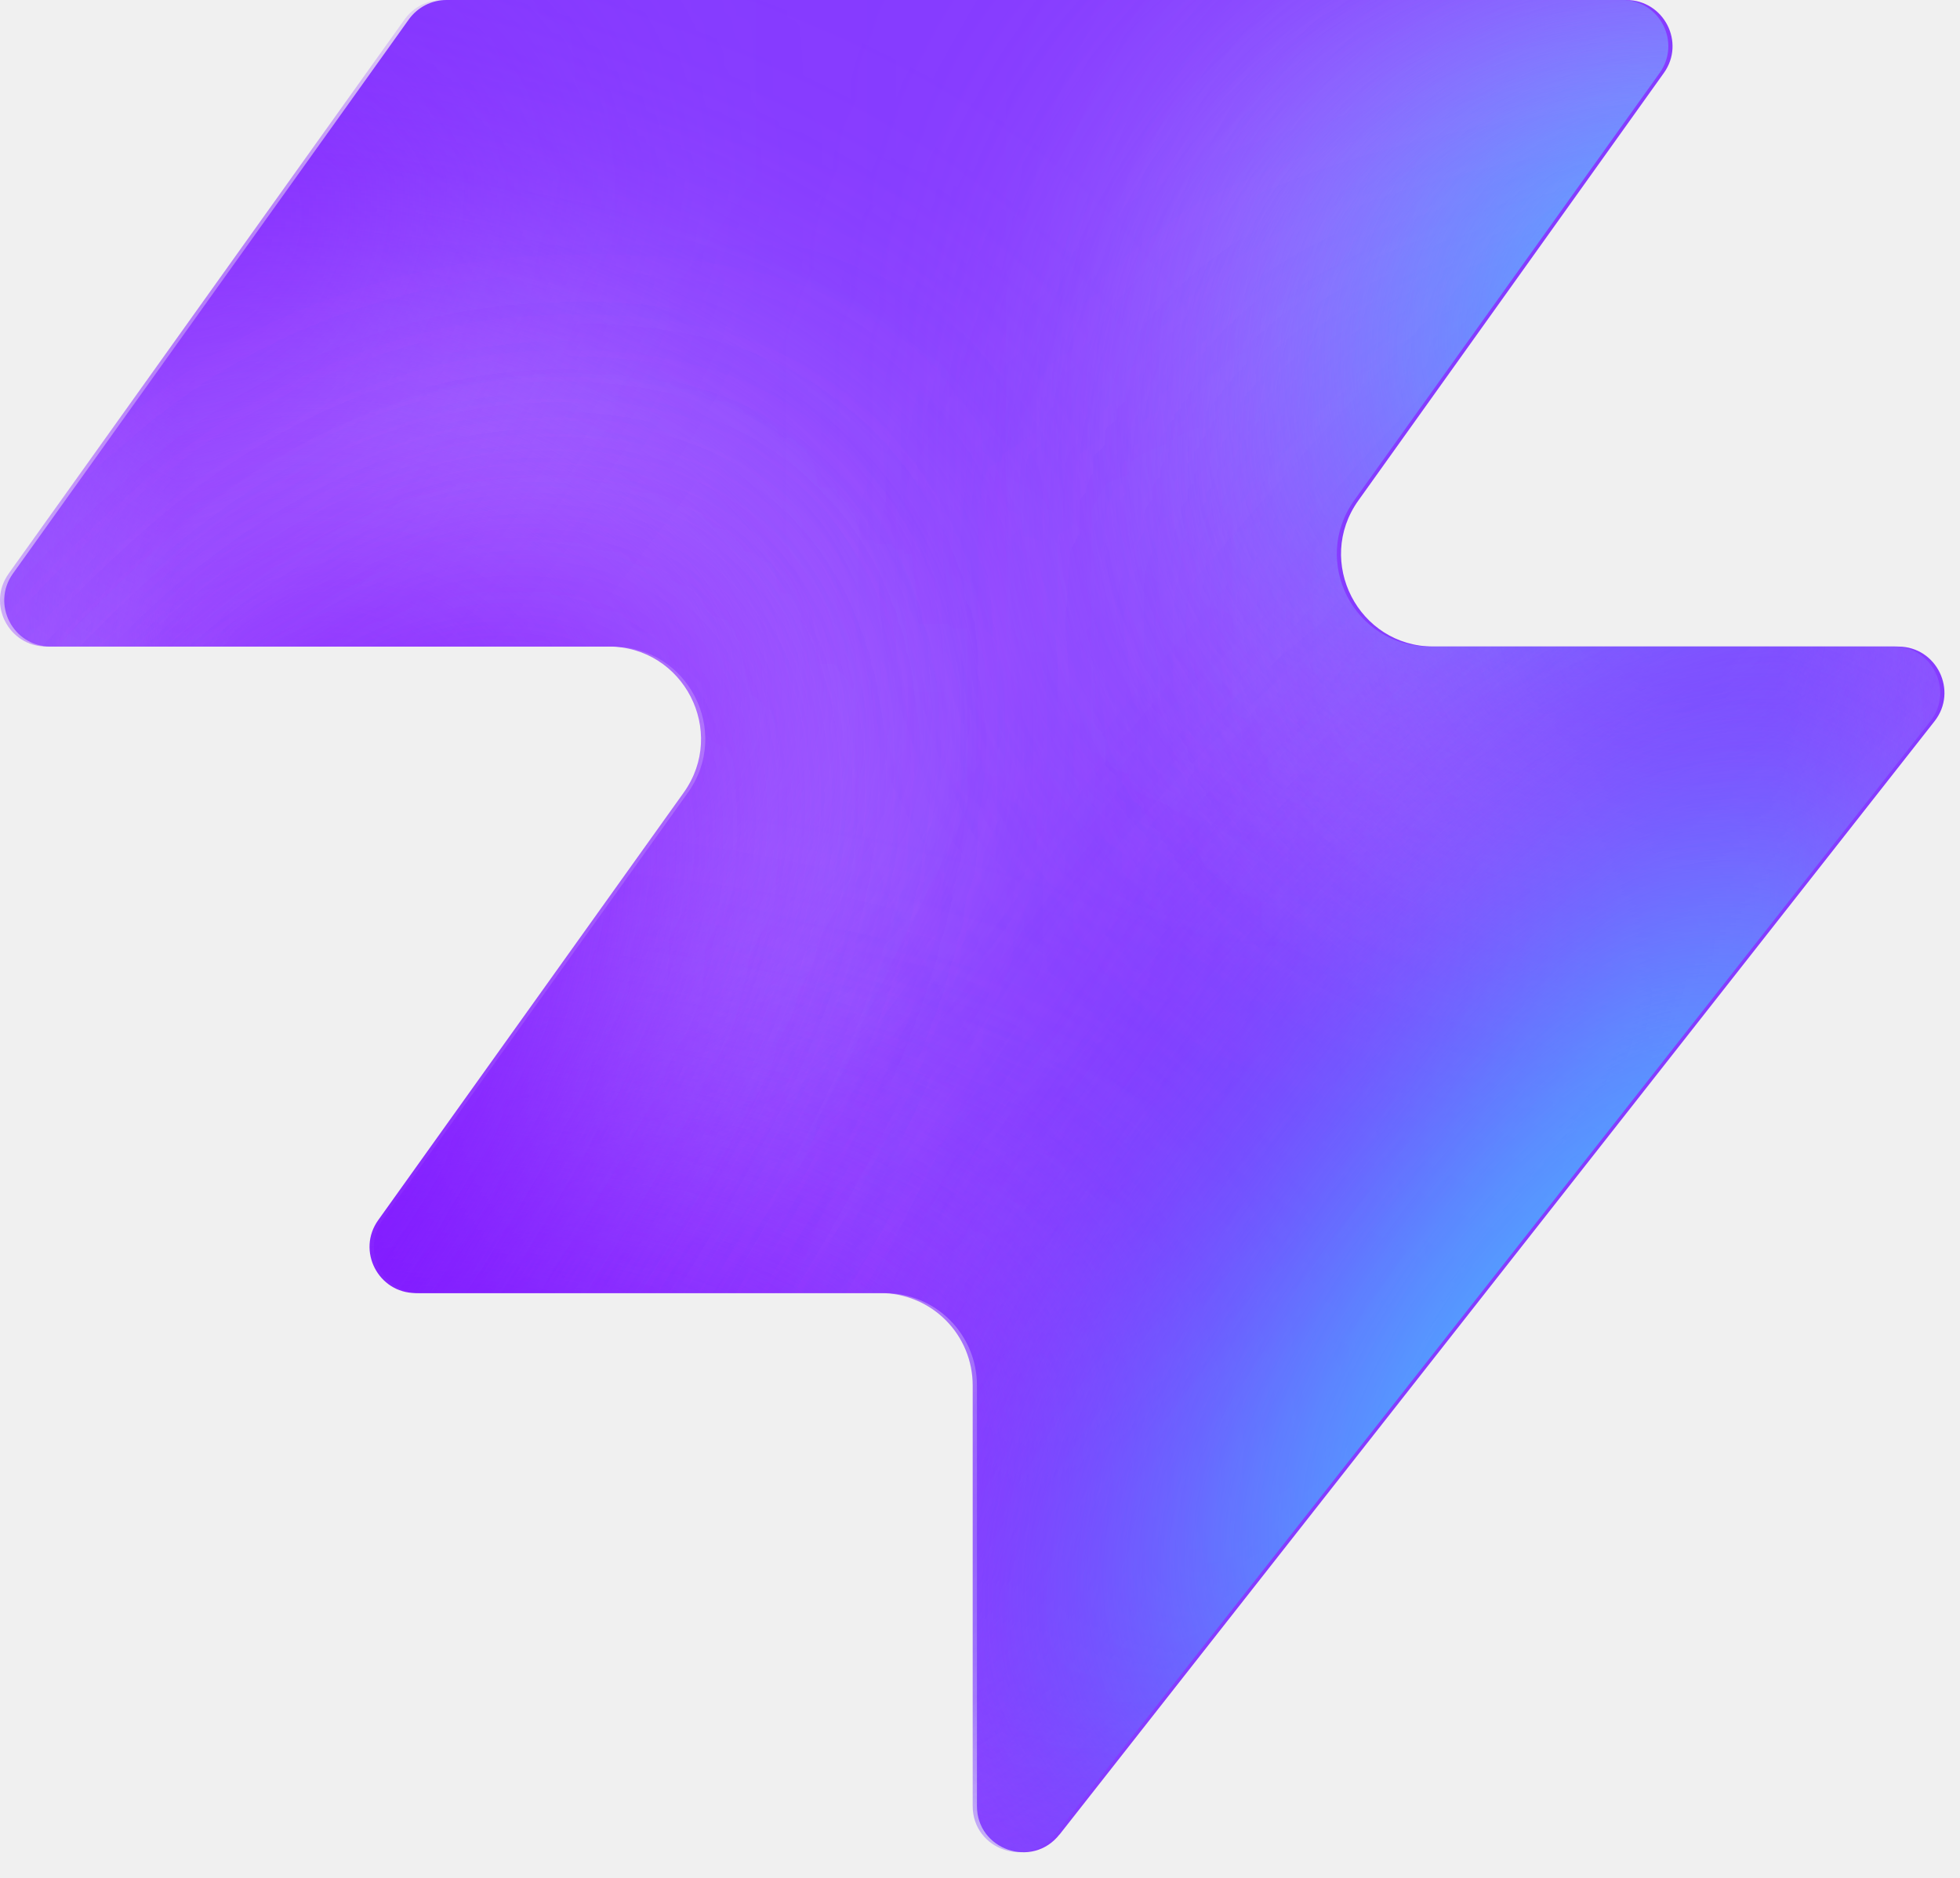
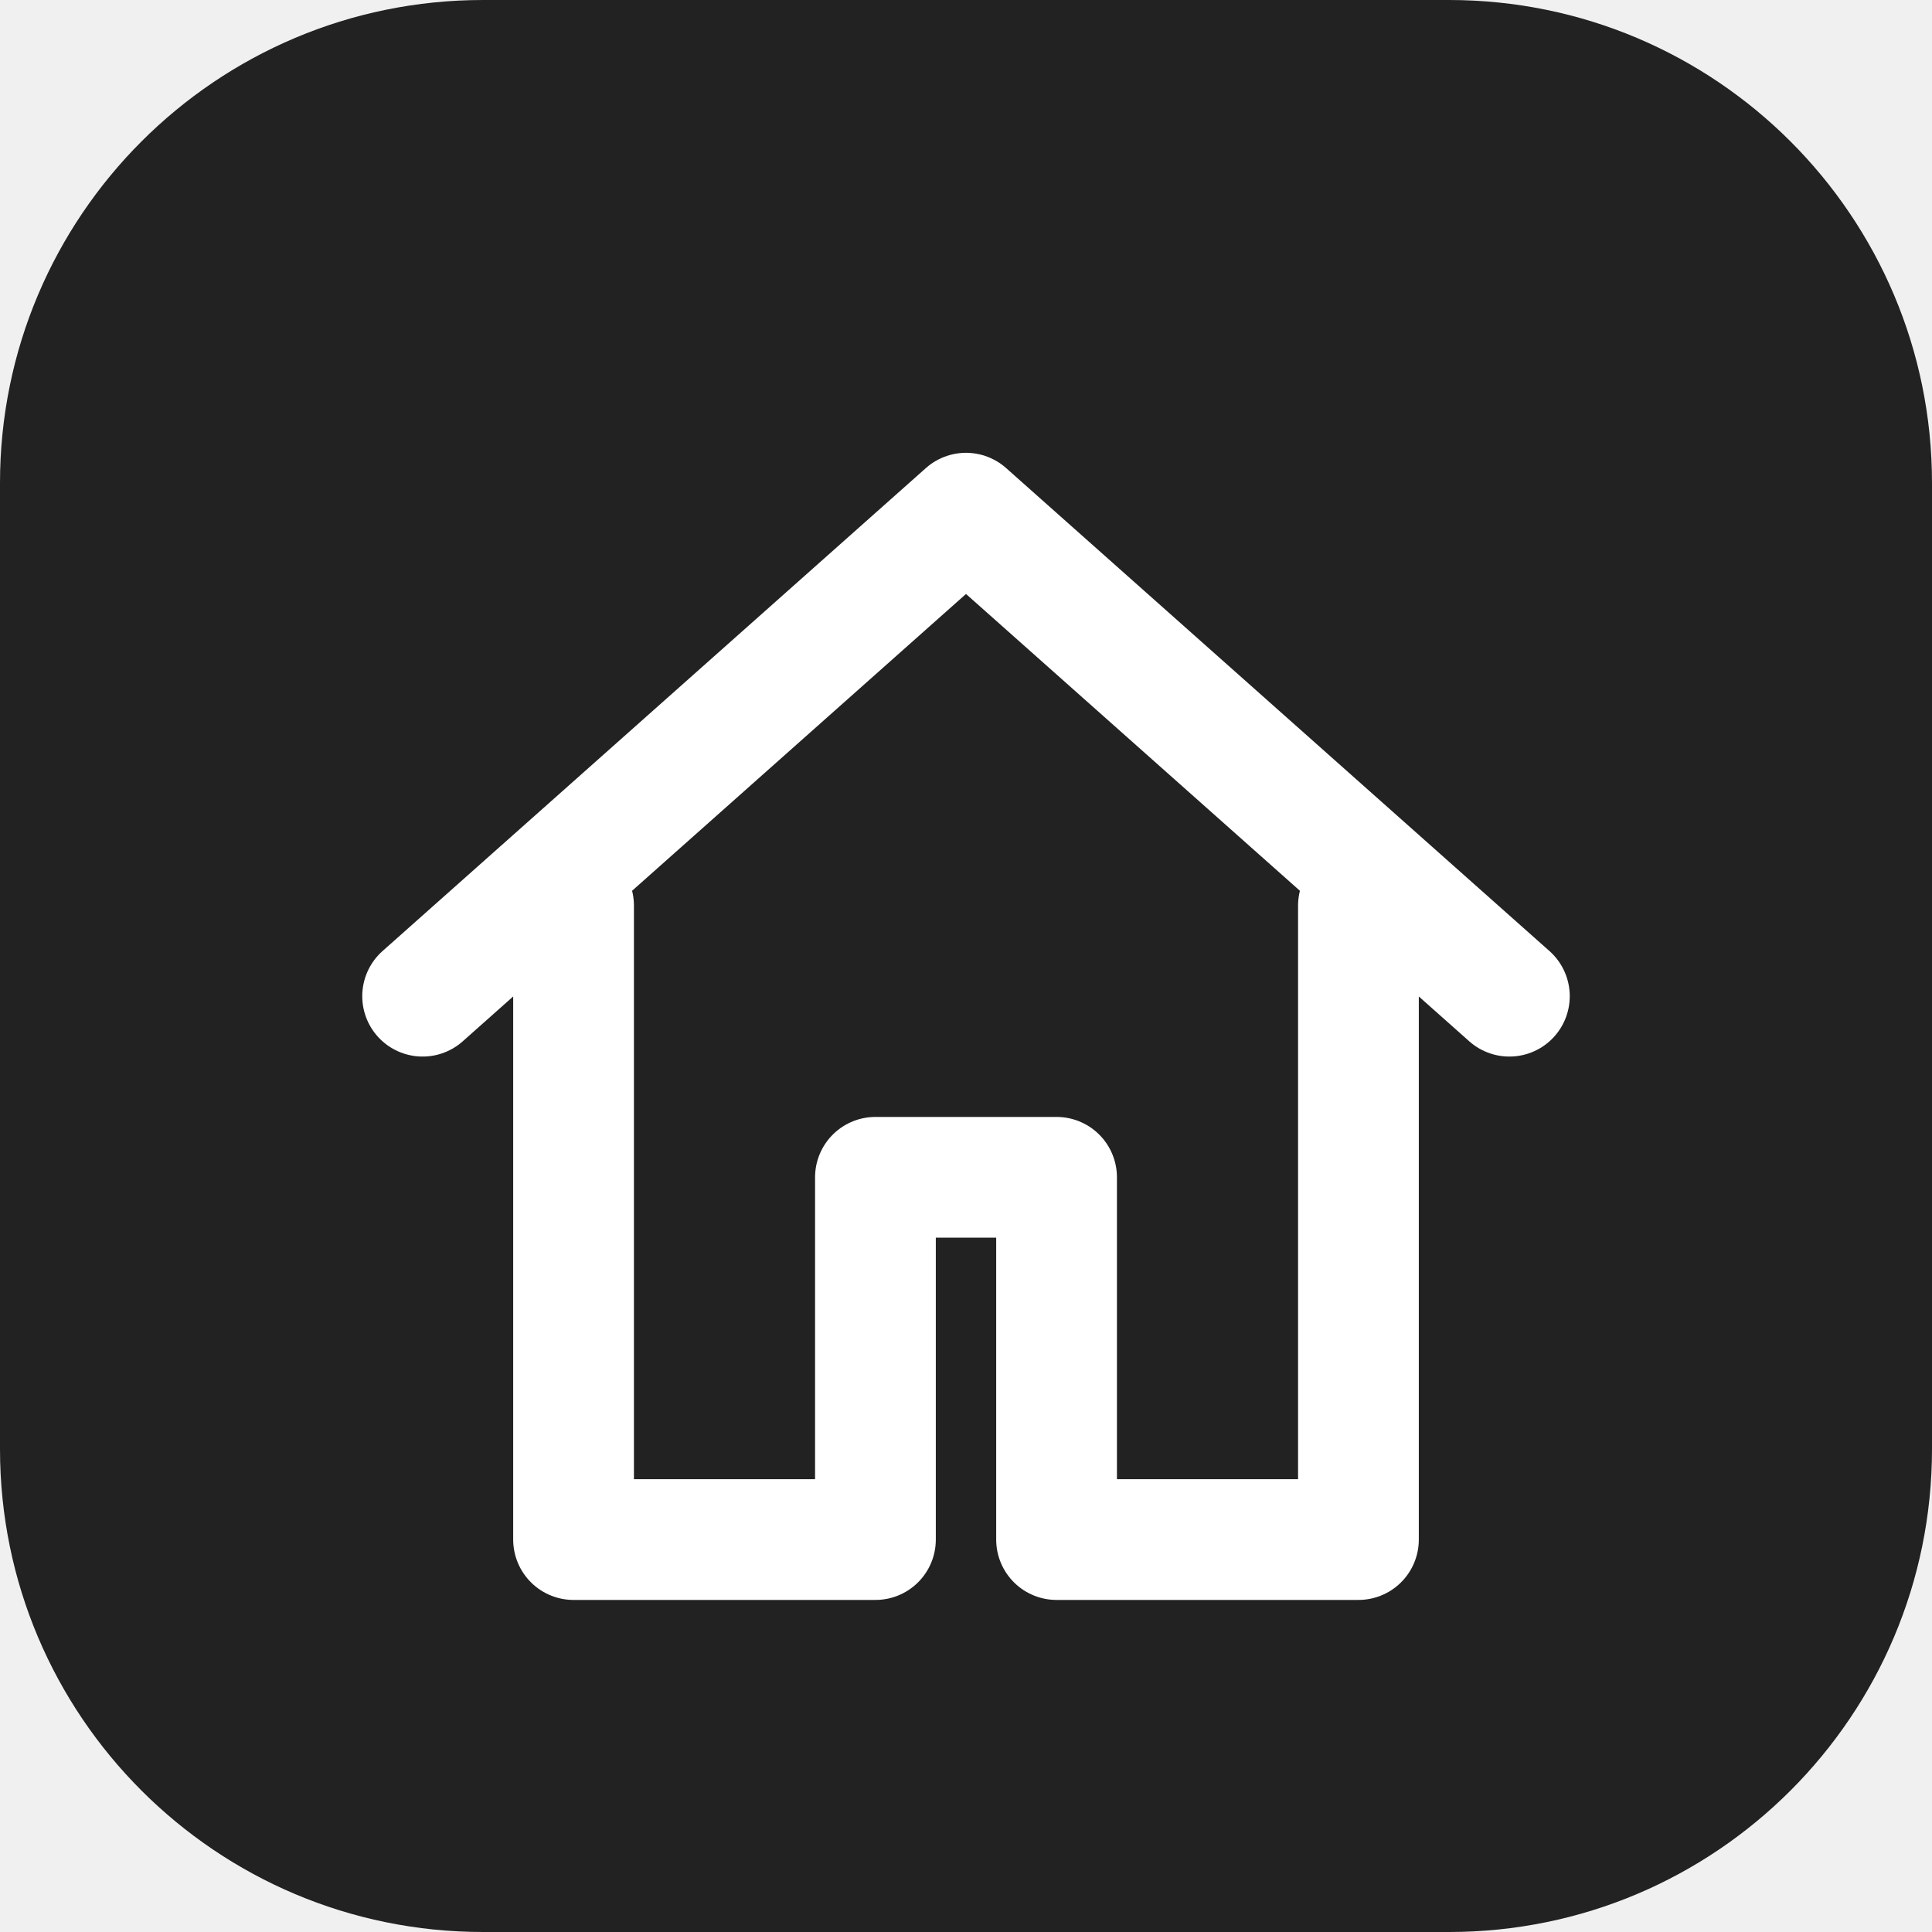
- <svg xmlns="http://www.w3.org/2000/svg" width="48" height="46" fill="none" viewBox="0 0 48 46">
-   <path fill="#863bff" d="M25.946 44.938c-.664.845-2.021.375-2.021-.698V33.937a2.26 2.26 0 0 0-2.262-2.262H10.287c-.92 0-1.456-1.04-.92-1.788l7.48-10.471c1.07-1.497 0-3.578-1.842-3.578H1.237c-.92 0-1.456-1.04-.92-1.788L10.013.474c.214-.297.556-.474.92-.474h28.894c.92 0 1.456 1.04.92 1.788l-7.48 10.471c-1.07 1.498 0 3.579 1.842 3.579h11.377c.943 0 1.473 1.088.89 1.83L25.947 44.94z" style="fill:#863bff;fill:color(display-p3 .525 .23 1);fill-opacity:1" />
-   <mask id="a" width="48" height="46" x="0" y="0" maskUnits="userSpaceOnUse" style="mask-type:alpha">
-     <path fill="#000" d="M25.842 44.938c-.664.844-2.021.375-2.021-.698V33.937a2.26 2.26 0 0 0-2.262-2.262H10.183c-.92 0-1.456-1.04-.92-1.788l7.48-10.471c1.07-1.498 0-3.579-1.842-3.579H1.133c-.92 0-1.456-1.04-.92-1.787L9.91.473c.214-.297.556-.474.92-.474h28.894c.92 0 1.456 1.04.92 1.788l-7.48 10.471c-1.07 1.498 0 3.578 1.842 3.578h11.377c.943 0 1.473 1.088.89 1.832L25.843 44.94z" style="fill:#000;fill-opacity:1" />
-   </mask>
-   <g mask="url(#a)">
-     <g filter="url(#b)">
-       <ellipse cx="5.508" cy="14.704" fill="#ede6ff" rx="5.508" ry="14.704" style="fill:#ede6ff;fill:color(display-p3 .927 .903 1);fill-opacity:1" transform="matrix(.00324 1 1 -.00324 -4.47 31.516)" />
-     </g>
-     <g filter="url(#c)">
-       <ellipse cx="10.399" cy="29.851" fill="#ede6ff" rx="10.399" ry="29.851" style="fill:#ede6ff;fill:color(display-p3 .927 .903 1);fill-opacity:1" transform="matrix(.00324 1 1 -.00324 -39.328 7.883)" />
-     </g>
-     <g filter="url(#d)">
-       <ellipse cx="5.508" cy="30.487" fill="#7e14ff" rx="5.508" ry="30.487" style="fill:#7e14ff;fill:color(display-p3 .492 .077 1);fill-opacity:1" transform="rotate(89.814 -25.913 -14.639)scale(1 -1)" />
-     </g>
-     <g filter="url(#e)">
-       <ellipse cx="5.508" cy="30.599" fill="#7e14ff" rx="5.508" ry="30.599" style="fill:#7e14ff;fill:color(display-p3 .492 .077 1);fill-opacity:1" transform="rotate(89.814 -32.644 -3.334)scale(1 -1)" />
-     </g>
-     <g filter="url(#f)">
-       <ellipse cx="5.508" cy="30.599" fill="#7e14ff" rx="5.508" ry="30.599" style="fill:#7e14ff;fill:color(display-p3 .492 .077 1);fill-opacity:1" transform="matrix(.00324 1 1 -.00324 -34.34 30.47)" />
-     </g>
-     <g filter="url(#g)">
-       <ellipse cx="14.072" cy="22.078" fill="#ede6ff" rx="14.072" ry="22.078" style="fill:#ede6ff;fill:color(display-p3 .927 .903 1);fill-opacity:1" transform="rotate(93.35 24.506 48.493)scale(-1 1)" />
-     </g>
-     <g filter="url(#h)">
-       <ellipse cx="3.47" cy="21.501" fill="#7e14ff" rx="3.47" ry="21.501" style="fill:#7e14ff;fill:color(display-p3 .492 .077 1);fill-opacity:1" transform="rotate(89.009 28.708 47.59)scale(-1 1)" />
-     </g>
-     <g filter="url(#i)">
-       <ellipse cx="3.47" cy="21.501" fill="#7e14ff" rx="3.47" ry="21.501" style="fill:#7e14ff;fill:color(display-p3 .492 .077 1);fill-opacity:1" transform="rotate(89.009 28.708 47.59)scale(-1 1)" />
-     </g>
-     <g filter="url(#j)">
-       <ellipse cx=".387" cy="8.972" fill="#7e14ff" rx="4.407" ry="29.108" style="fill:#7e14ff;fill:color(display-p3 .492 .077 1);fill-opacity:1" transform="rotate(39.51 .387 8.972)" />
-     </g>
-     <g filter="url(#k)">
-       <ellipse cx="47.523" cy="-6.092" fill="#7e14ff" rx="4.407" ry="29.108" style="fill:#7e14ff;fill:color(display-p3 .492 .077 1);fill-opacity:1" transform="rotate(37.892 47.523 -6.092)" />
-     </g>
-     <g filter="url(#l)">
-       <ellipse cx="41.412" cy="6.333" fill="#47bfff" rx="5.971" ry="9.665" style="fill:#47bfff;fill:color(display-p3 .28 .748 1);fill-opacity:1" transform="rotate(37.892 41.412 6.333)" />
-     </g>
-     <g filter="url(#m)">
-       <ellipse cx="-1.879" cy="38.332" fill="#7e14ff" rx="4.407" ry="29.108" style="fill:#7e14ff;fill:color(display-p3 .492 .077 1);fill-opacity:1" transform="rotate(37.892 -1.88 38.332)" />
-     </g>
-     <g filter="url(#n)">
-       <ellipse cx="-1.879" cy="38.332" fill="#7e14ff" rx="4.407" ry="29.108" style="fill:#7e14ff;fill:color(display-p3 .492 .077 1);fill-opacity:1" transform="rotate(37.892 -1.88 38.332)" />
-     </g>
-     <g filter="url(#o)">
-       <ellipse cx="35.651" cy="29.907" fill="#7e14ff" rx="4.407" ry="29.108" style="fill:#7e14ff;fill:color(display-p3 .492 .077 1);fill-opacity:1" transform="rotate(37.892 35.651 29.907)" />
-     </g>
-     <g filter="url(#p)">
-       <ellipse cx="38.418" cy="32.4" fill="#47bfff" rx="5.971" ry="15.297" style="fill:#47bfff;fill:color(display-p3 .28 .748 1);fill-opacity:1" transform="rotate(37.892 38.418 32.4)" />
-     </g>
-   </g>
-   <defs>
-     <filter id="b" width="60.045" height="41.654" x="-19.77" y="16.149" color-interpolation-filters="sRGB" filterUnits="userSpaceOnUse">
-       <feFlood flood-opacity="0" result="BackgroundImageFix" />
-       <feBlend in="SourceGraphic" in2="BackgroundImageFix" result="shape" />
-       <feGaussianBlur result="effect1_foregroundBlur_2002_17158" stdDeviation="7.659" />
-     </filter>
-     <filter id="c" width="90.34" height="51.437" x="-54.613" y="-7.533" color-interpolation-filters="sRGB" filterUnits="userSpaceOnUse">
-       <feFlood flood-opacity="0" result="BackgroundImageFix" />
-       <feBlend in="SourceGraphic" in2="BackgroundImageFix" result="shape" />
-       <feGaussianBlur result="effect1_foregroundBlur_2002_17158" stdDeviation="7.659" />
-     </filter>
-     <filter id="d" width="79.355" height="29.4" x="-49.64" y="2.03" color-interpolation-filters="sRGB" filterUnits="userSpaceOnUse">
-       <feFlood flood-opacity="0" result="BackgroundImageFix" />
-       <feBlend in="SourceGraphic" in2="BackgroundImageFix" result="shape" />
-       <feGaussianBlur result="effect1_foregroundBlur_2002_17158" stdDeviation="4.596" />
-     </filter>
-     <filter id="e" width="79.579" height="29.4" x="-45.045" y="20.029" color-interpolation-filters="sRGB" filterUnits="userSpaceOnUse">
-       <feFlood flood-opacity="0" result="BackgroundImageFix" />
-       <feBlend in="SourceGraphic" in2="BackgroundImageFix" result="shape" />
-       <feGaussianBlur result="effect1_foregroundBlur_2002_17158" stdDeviation="4.596" />
-     </filter>
-     <filter id="f" width="79.579" height="29.4" x="-43.513" y="21.178" color-interpolation-filters="sRGB" filterUnits="userSpaceOnUse">
-       <feFlood flood-opacity="0" result="BackgroundImageFix" />
-       <feBlend in="SourceGraphic" in2="BackgroundImageFix" result="shape" />
-       <feGaussianBlur result="effect1_foregroundBlur_2002_17158" stdDeviation="4.596" />
-     </filter>
-     <filter id="g" width="74.749" height="58.852" x="15.756" y="-17.901" color-interpolation-filters="sRGB" filterUnits="userSpaceOnUse">
-       <feFlood flood-opacity="0" result="BackgroundImageFix" />
-       <feBlend in="SourceGraphic" in2="BackgroundImageFix" result="shape" />
-       <feGaussianBlur result="effect1_foregroundBlur_2002_17158" stdDeviation="7.659" />
-     </filter>
-     <filter id="h" width="61.377" height="25.362" x="23.548" y="2.284" color-interpolation-filters="sRGB" filterUnits="userSpaceOnUse">
-       <feFlood flood-opacity="0" result="BackgroundImageFix" />
-       <feBlend in="SourceGraphic" in2="BackgroundImageFix" result="shape" />
-       <feGaussianBlur result="effect1_foregroundBlur_2002_17158" stdDeviation="4.596" />
-     </filter>
-     <filter id="i" width="61.377" height="25.362" x="23.548" y="2.284" color-interpolation-filters="sRGB" filterUnits="userSpaceOnUse">
-       <feFlood flood-opacity="0" result="BackgroundImageFix" />
-       <feBlend in="SourceGraphic" in2="BackgroundImageFix" result="shape" />
-       <feGaussianBlur result="effect1_foregroundBlur_2002_17158" stdDeviation="4.596" />
-     </filter>
-     <filter id="j" width="56.045" height="63.649" x="-27.636" y="-22.853" color-interpolation-filters="sRGB" filterUnits="userSpaceOnUse">
-       <feFlood flood-opacity="0" result="BackgroundImageFix" />
-       <feBlend in="SourceGraphic" in2="BackgroundImageFix" result="shape" />
-       <feGaussianBlur result="effect1_foregroundBlur_2002_17158" stdDeviation="4.596" />
-     </filter>
-     <filter id="k" width="54.814" height="64.646" x="20.116" y="-38.415" color-interpolation-filters="sRGB" filterUnits="userSpaceOnUse">
-       <feFlood flood-opacity="0" result="BackgroundImageFix" />
-       <feBlend in="SourceGraphic" in2="BackgroundImageFix" result="shape" />
-       <feGaussianBlur result="effect1_foregroundBlur_2002_17158" stdDeviation="4.596" />
-     </filter>
-     <filter id="l" width="33.541" height="35.313" x="24.641" y="-11.323" color-interpolation-filters="sRGB" filterUnits="userSpaceOnUse">
-       <feFlood flood-opacity="0" result="BackgroundImageFix" />
-       <feBlend in="SourceGraphic" in2="BackgroundImageFix" result="shape" />
-       <feGaussianBlur result="effect1_foregroundBlur_2002_17158" stdDeviation="4.596" />
-     </filter>
-     <filter id="m" width="54.814" height="64.646" x="-29.286" y="6.009" color-interpolation-filters="sRGB" filterUnits="userSpaceOnUse">
-       <feFlood flood-opacity="0" result="BackgroundImageFix" />
-       <feBlend in="SourceGraphic" in2="BackgroundImageFix" result="shape" />
-       <feGaussianBlur result="effect1_foregroundBlur_2002_17158" stdDeviation="4.596" />
-     </filter>
-     <filter id="n" width="54.814" height="64.646" x="-29.286" y="6.009" color-interpolation-filters="sRGB" filterUnits="userSpaceOnUse">
-       <feFlood flood-opacity="0" result="BackgroundImageFix" />
-       <feBlend in="SourceGraphic" in2="BackgroundImageFix" result="shape" />
-       <feGaussianBlur result="effect1_foregroundBlur_2002_17158" stdDeviation="4.596" />
-     </filter>
-     <filter id="o" width="54.814" height="64.646" x="8.244" y="-2.416" color-interpolation-filters="sRGB" filterUnits="userSpaceOnUse">
-       <feFlood flood-opacity="0" result="BackgroundImageFix" />
-       <feBlend in="SourceGraphic" in2="BackgroundImageFix" result="shape" />
-       <feGaussianBlur result="effect1_foregroundBlur_2002_17158" stdDeviation="4.596" />
-     </filter>
-     <filter id="p" width="39.409" height="43.623" x="18.713" y="10.588" color-interpolation-filters="sRGB" filterUnits="userSpaceOnUse">
-       <feFlood flood-opacity="0" result="BackgroundImageFix" />
-       <feBlend in="SourceGraphic" in2="BackgroundImageFix" result="shape" />
-       <feGaussianBlur result="effect1_foregroundBlur_2002_17158" stdDeviation="4.596" />
-     </filter>
-   </defs>
+ <svg xmlns="http://www.w3.org/2000/svg" viewBox="0 0 32 32">
+   <rect width="32" height="32" rx="8" fill="#222" />
+   <path d="M7 16.5 16 8.5l9 8M9.5 15v10.5h5V19.5h3v6h5V15" fill="none" stroke="#fff" stroke-width="2" stroke-linecap="round" stroke-linejoin="round" />
</svg>
